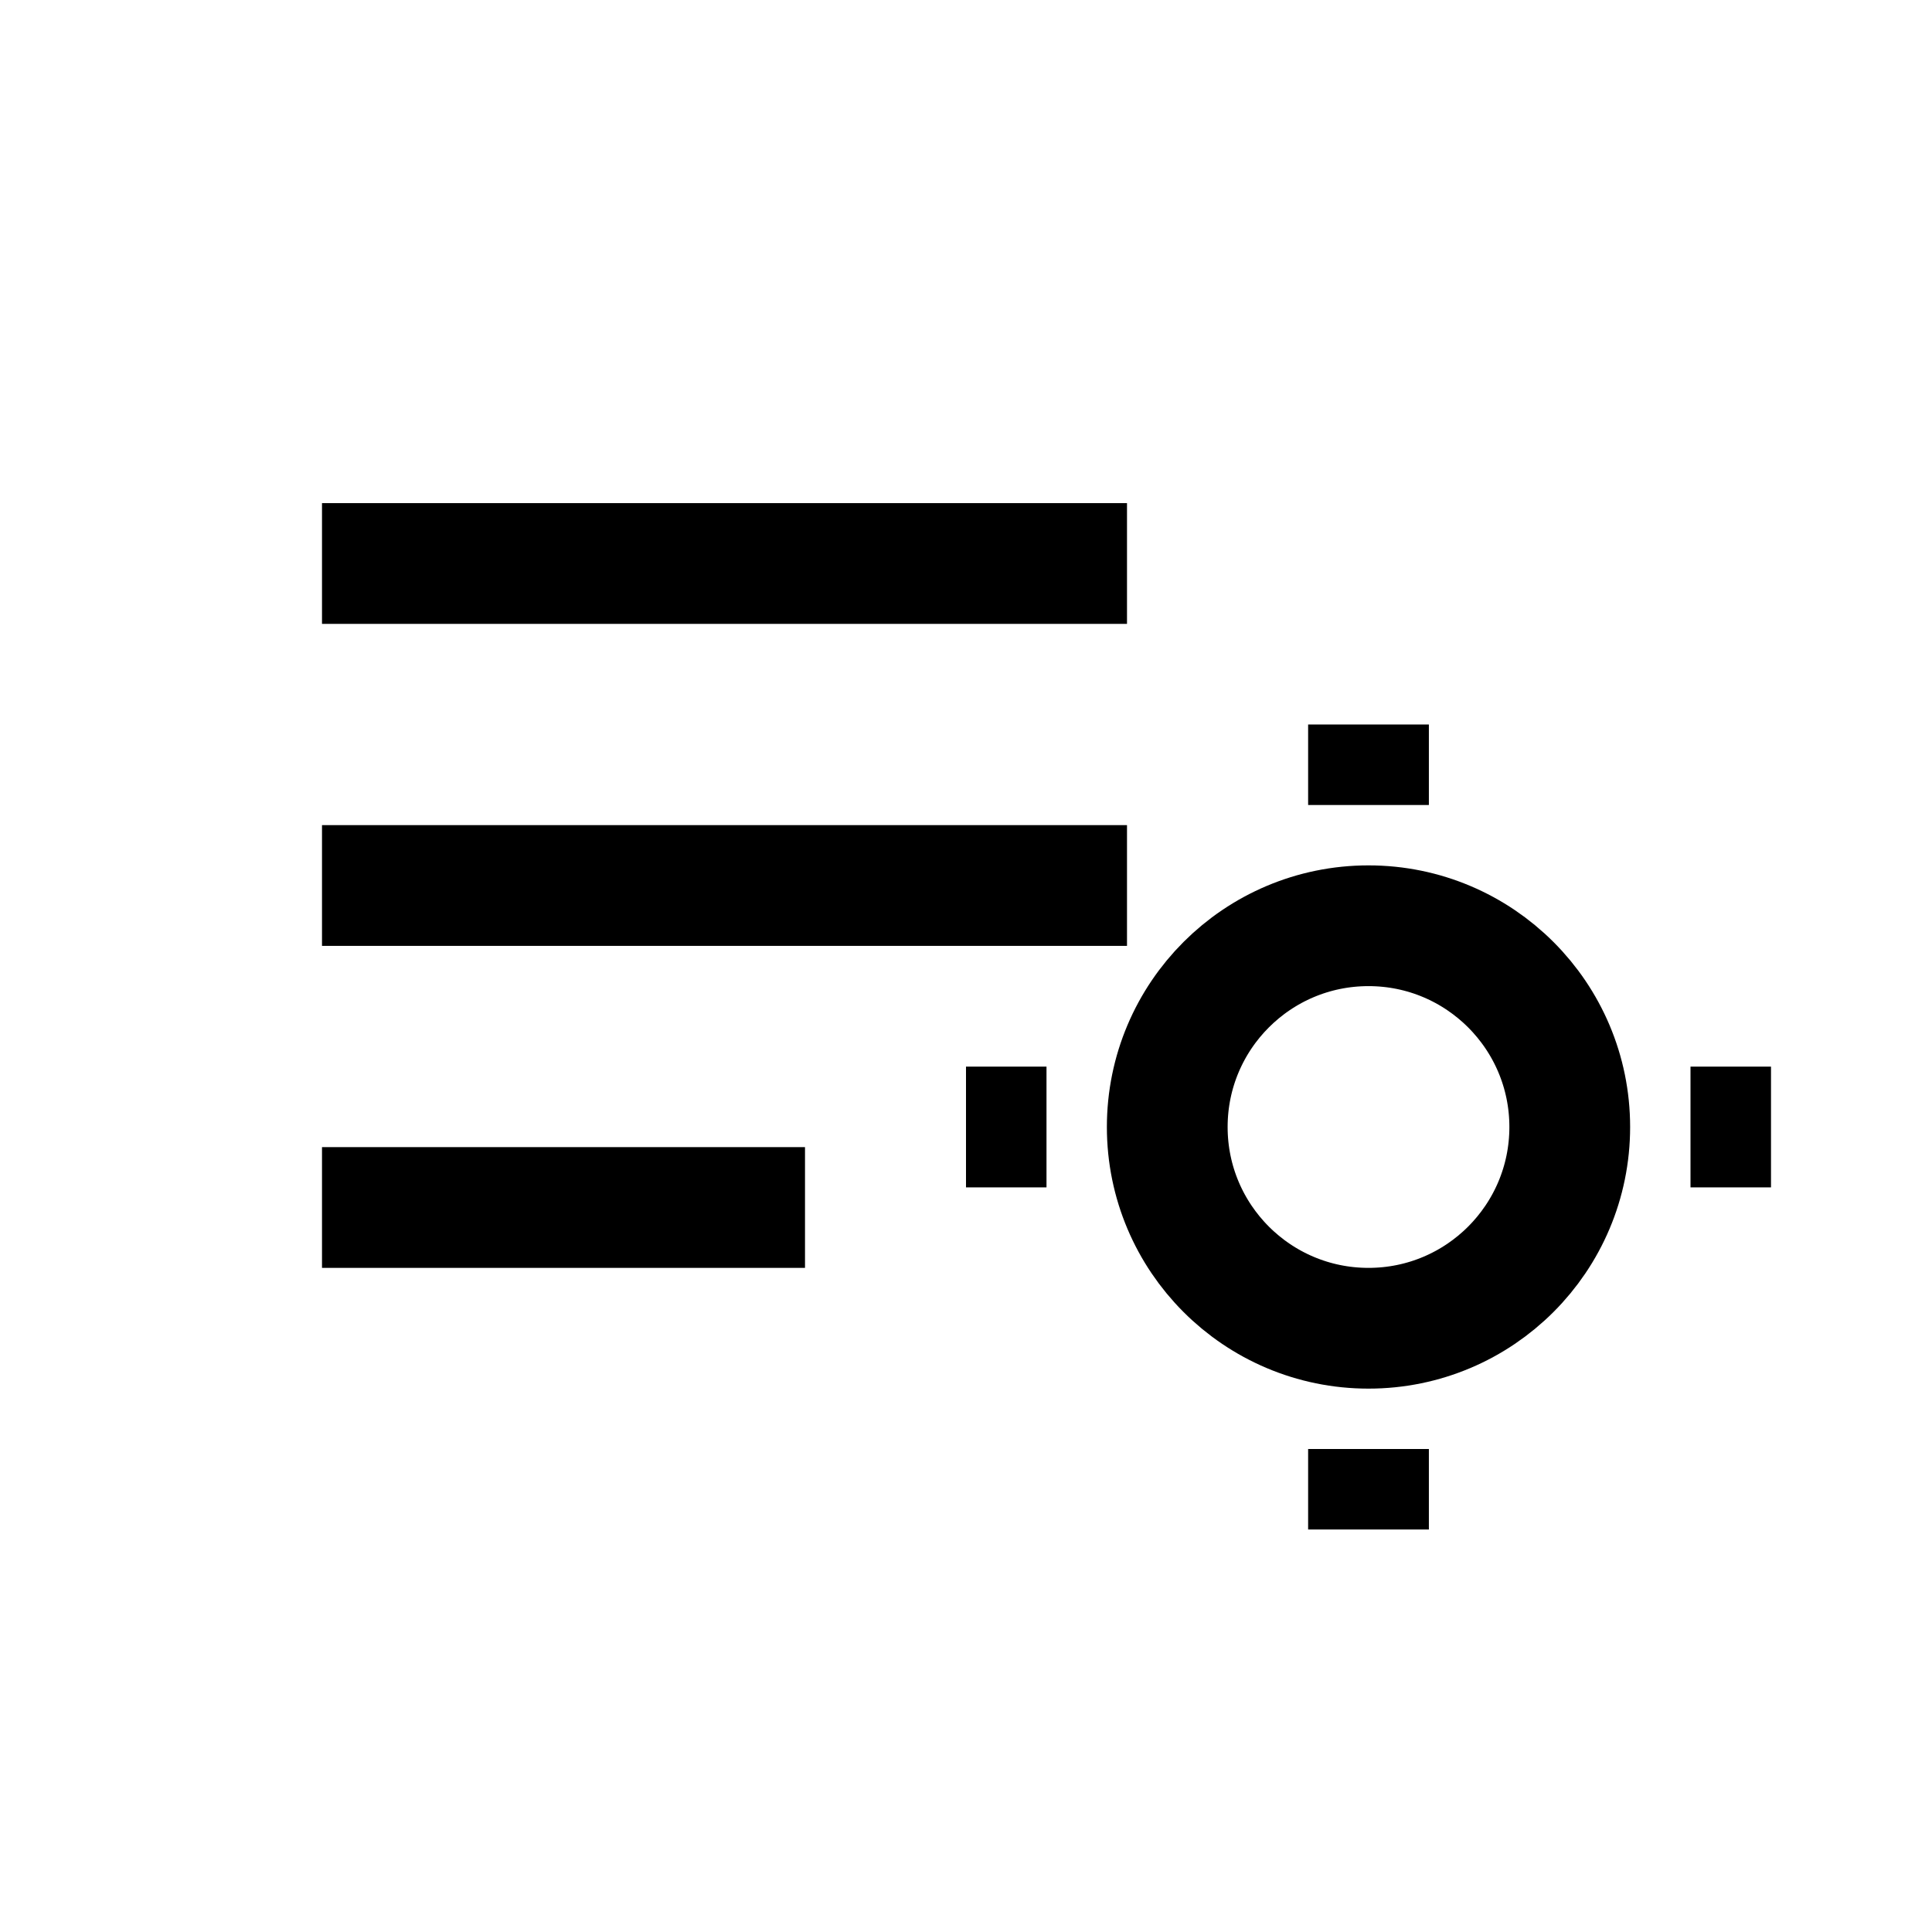
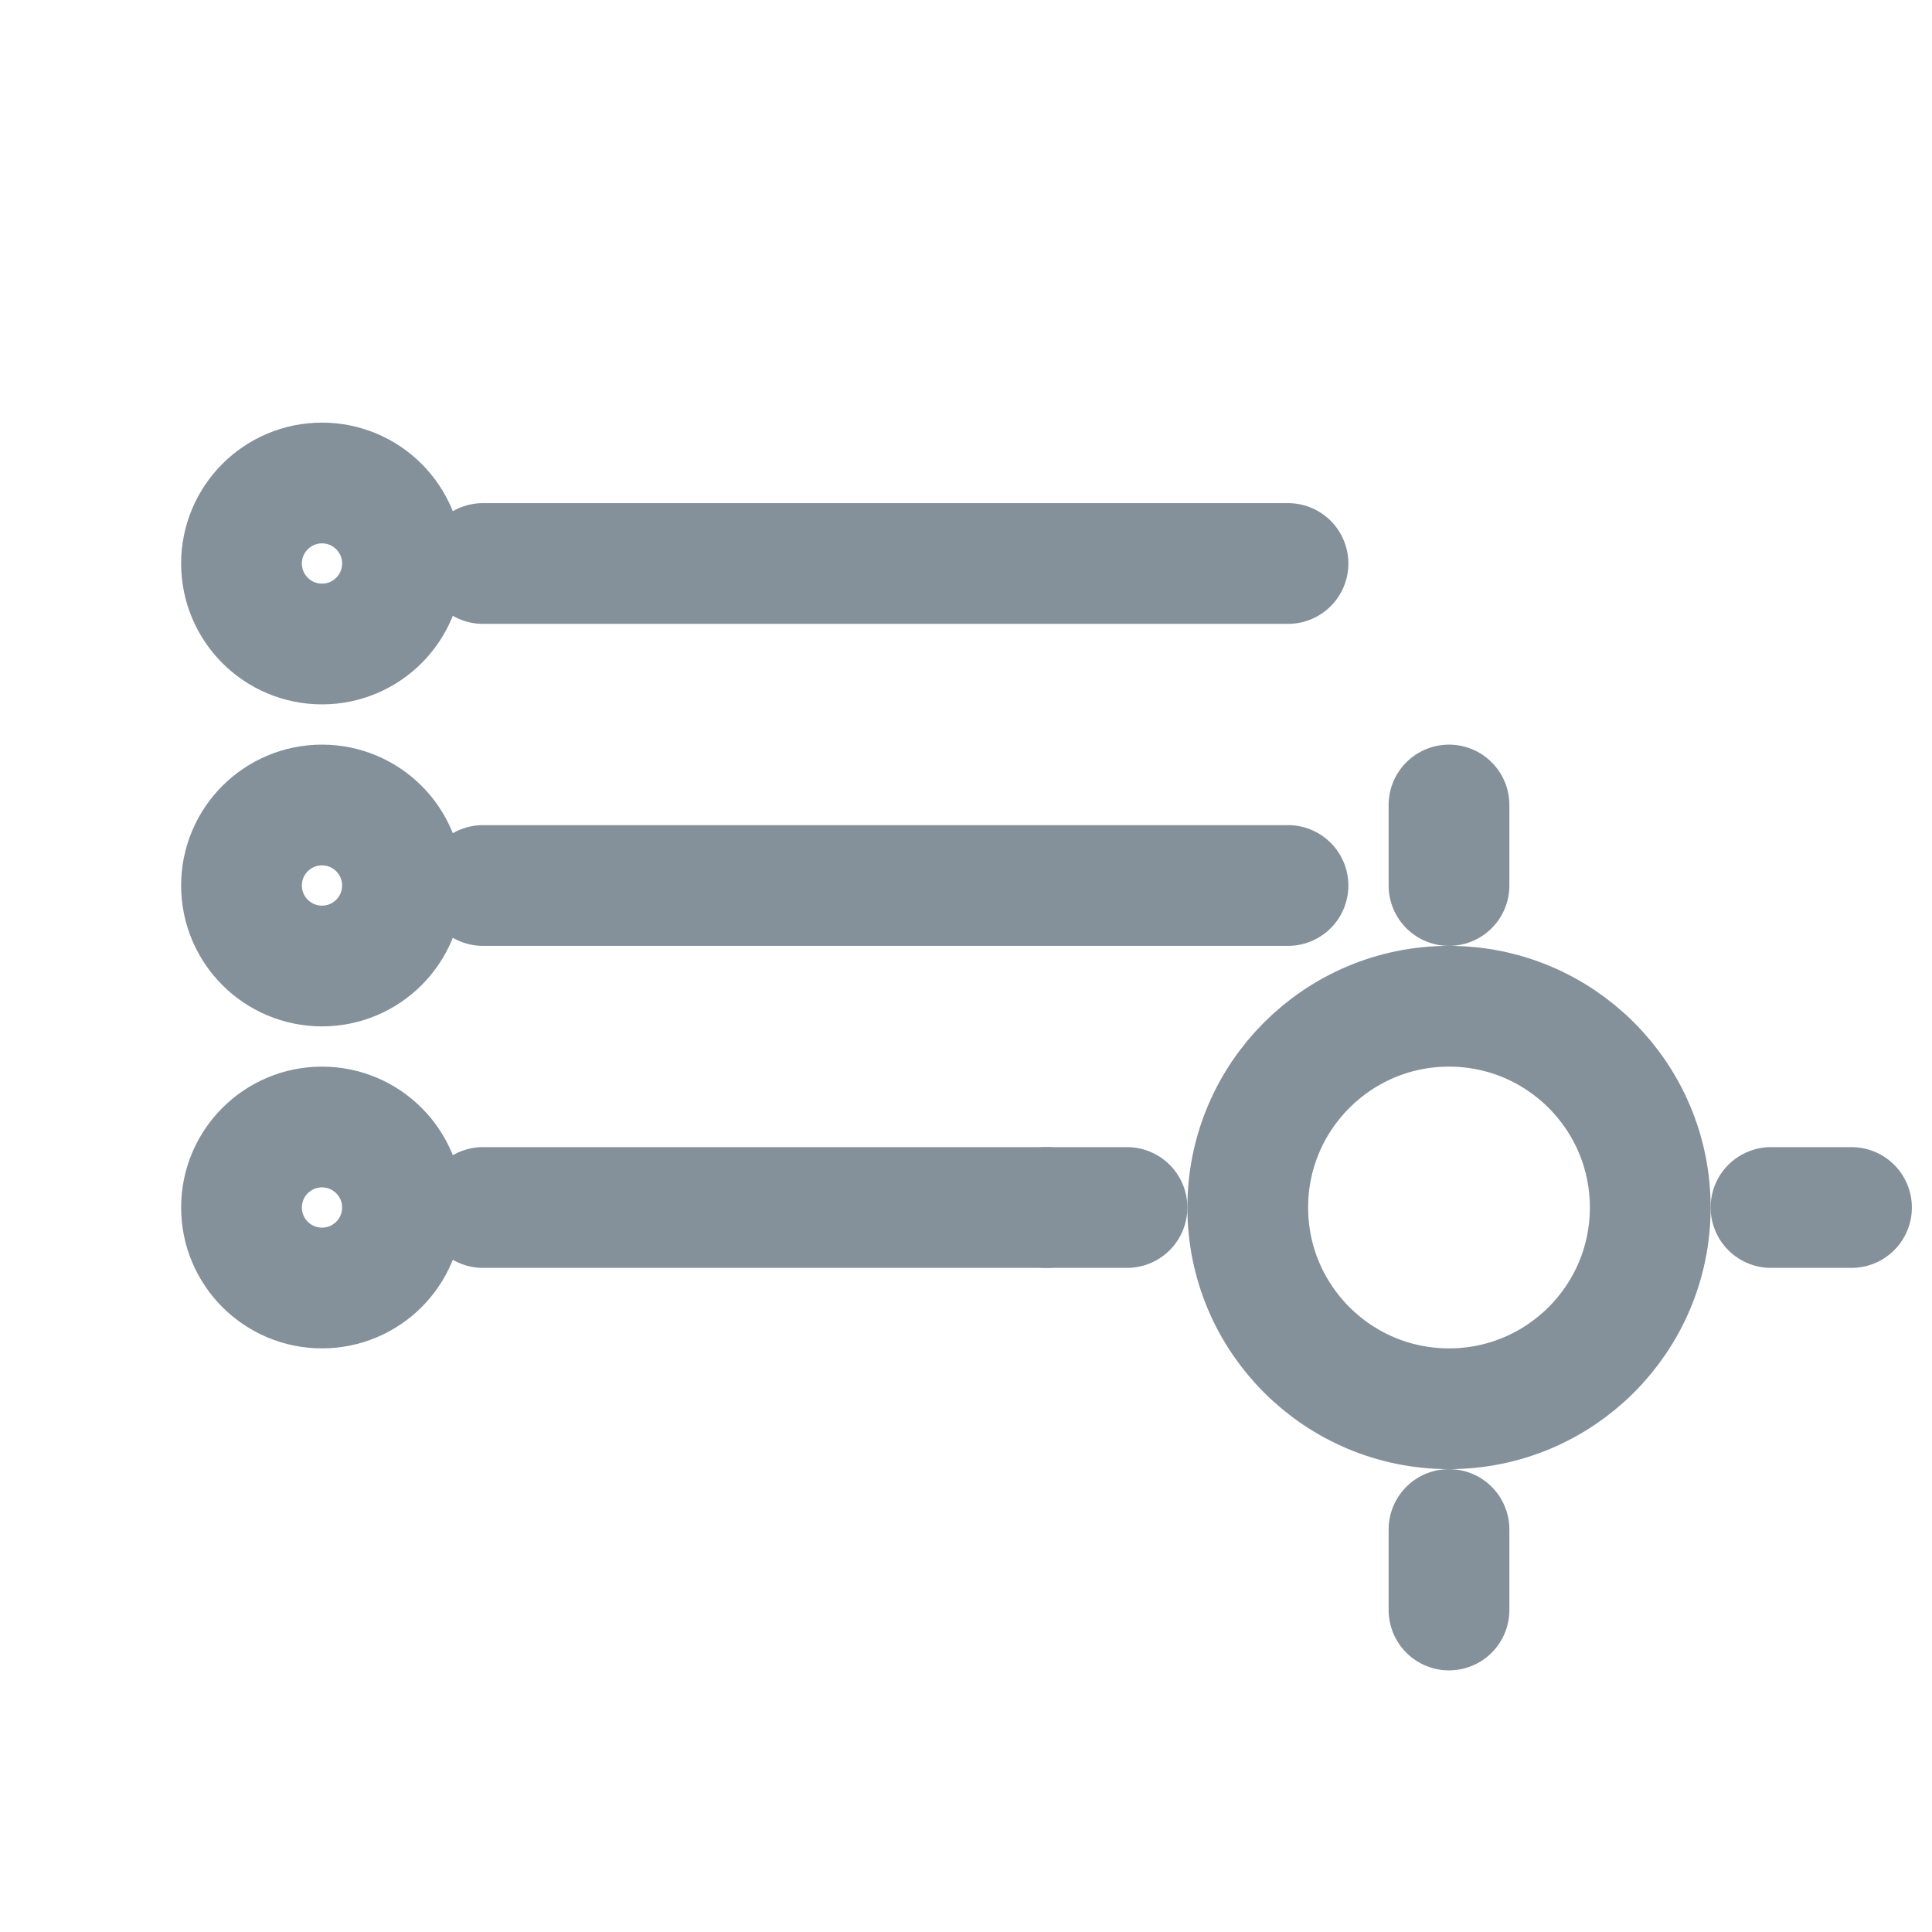
<svg xmlns="http://www.w3.org/2000/svg" width="24" height="24" viewBox="0 0 24 24" fill="none">
-   <line x1="4" y1="7" x2="14" y2="7" stroke="currentColor" stroke-width="1.5" />
-   <line x1="4" y1="11" x2="14" y2="11" stroke="currentColor" stroke-width="1.5" />
-   <line x1="4" y1="15" x2="10" y2="15" stroke="currentColor" stroke-width="1.5" />
-   <circle cx="17" cy="14" r="2.5" stroke="currentColor" stroke-width="1.5" />
-   <path d="M17 10V9M17 19V18M13 14H12M22 14H21" stroke="currentColor" stroke-width="1.5" />
+   <line x1="6" y1="7" x2="16" y2="7" stroke="#84919A" stroke-width="1.5" stroke-linecap="round" />
+   <line x1="6" y1="11" x2="16" y2="11" stroke="#84919A" stroke-width="1.5" stroke-linecap="round" />
+   <line x1="6" y1="15" x2="13" y2="15" stroke="#84919A" stroke-width="1.5" stroke-linecap="round" />
+   <circle cx="4" cy="7" r="1" stroke="#84919A" stroke-width="1.5" />
+   <circle cx="4" cy="11" r="1" stroke="#84919A" stroke-width="1.5" />
+   <circle cx="4" cy="15" r="1" stroke="#84919A" stroke-width="1.5" />
+   <circle cx="18" cy="15" r="2.5" stroke="#84919A" stroke-width="1.5" />
+   <path d="M18 11V10M18 20V19M14 15H13M23 15H22" stroke="#84919A" stroke-width="1.5" stroke-linecap="round" />
</svg>
